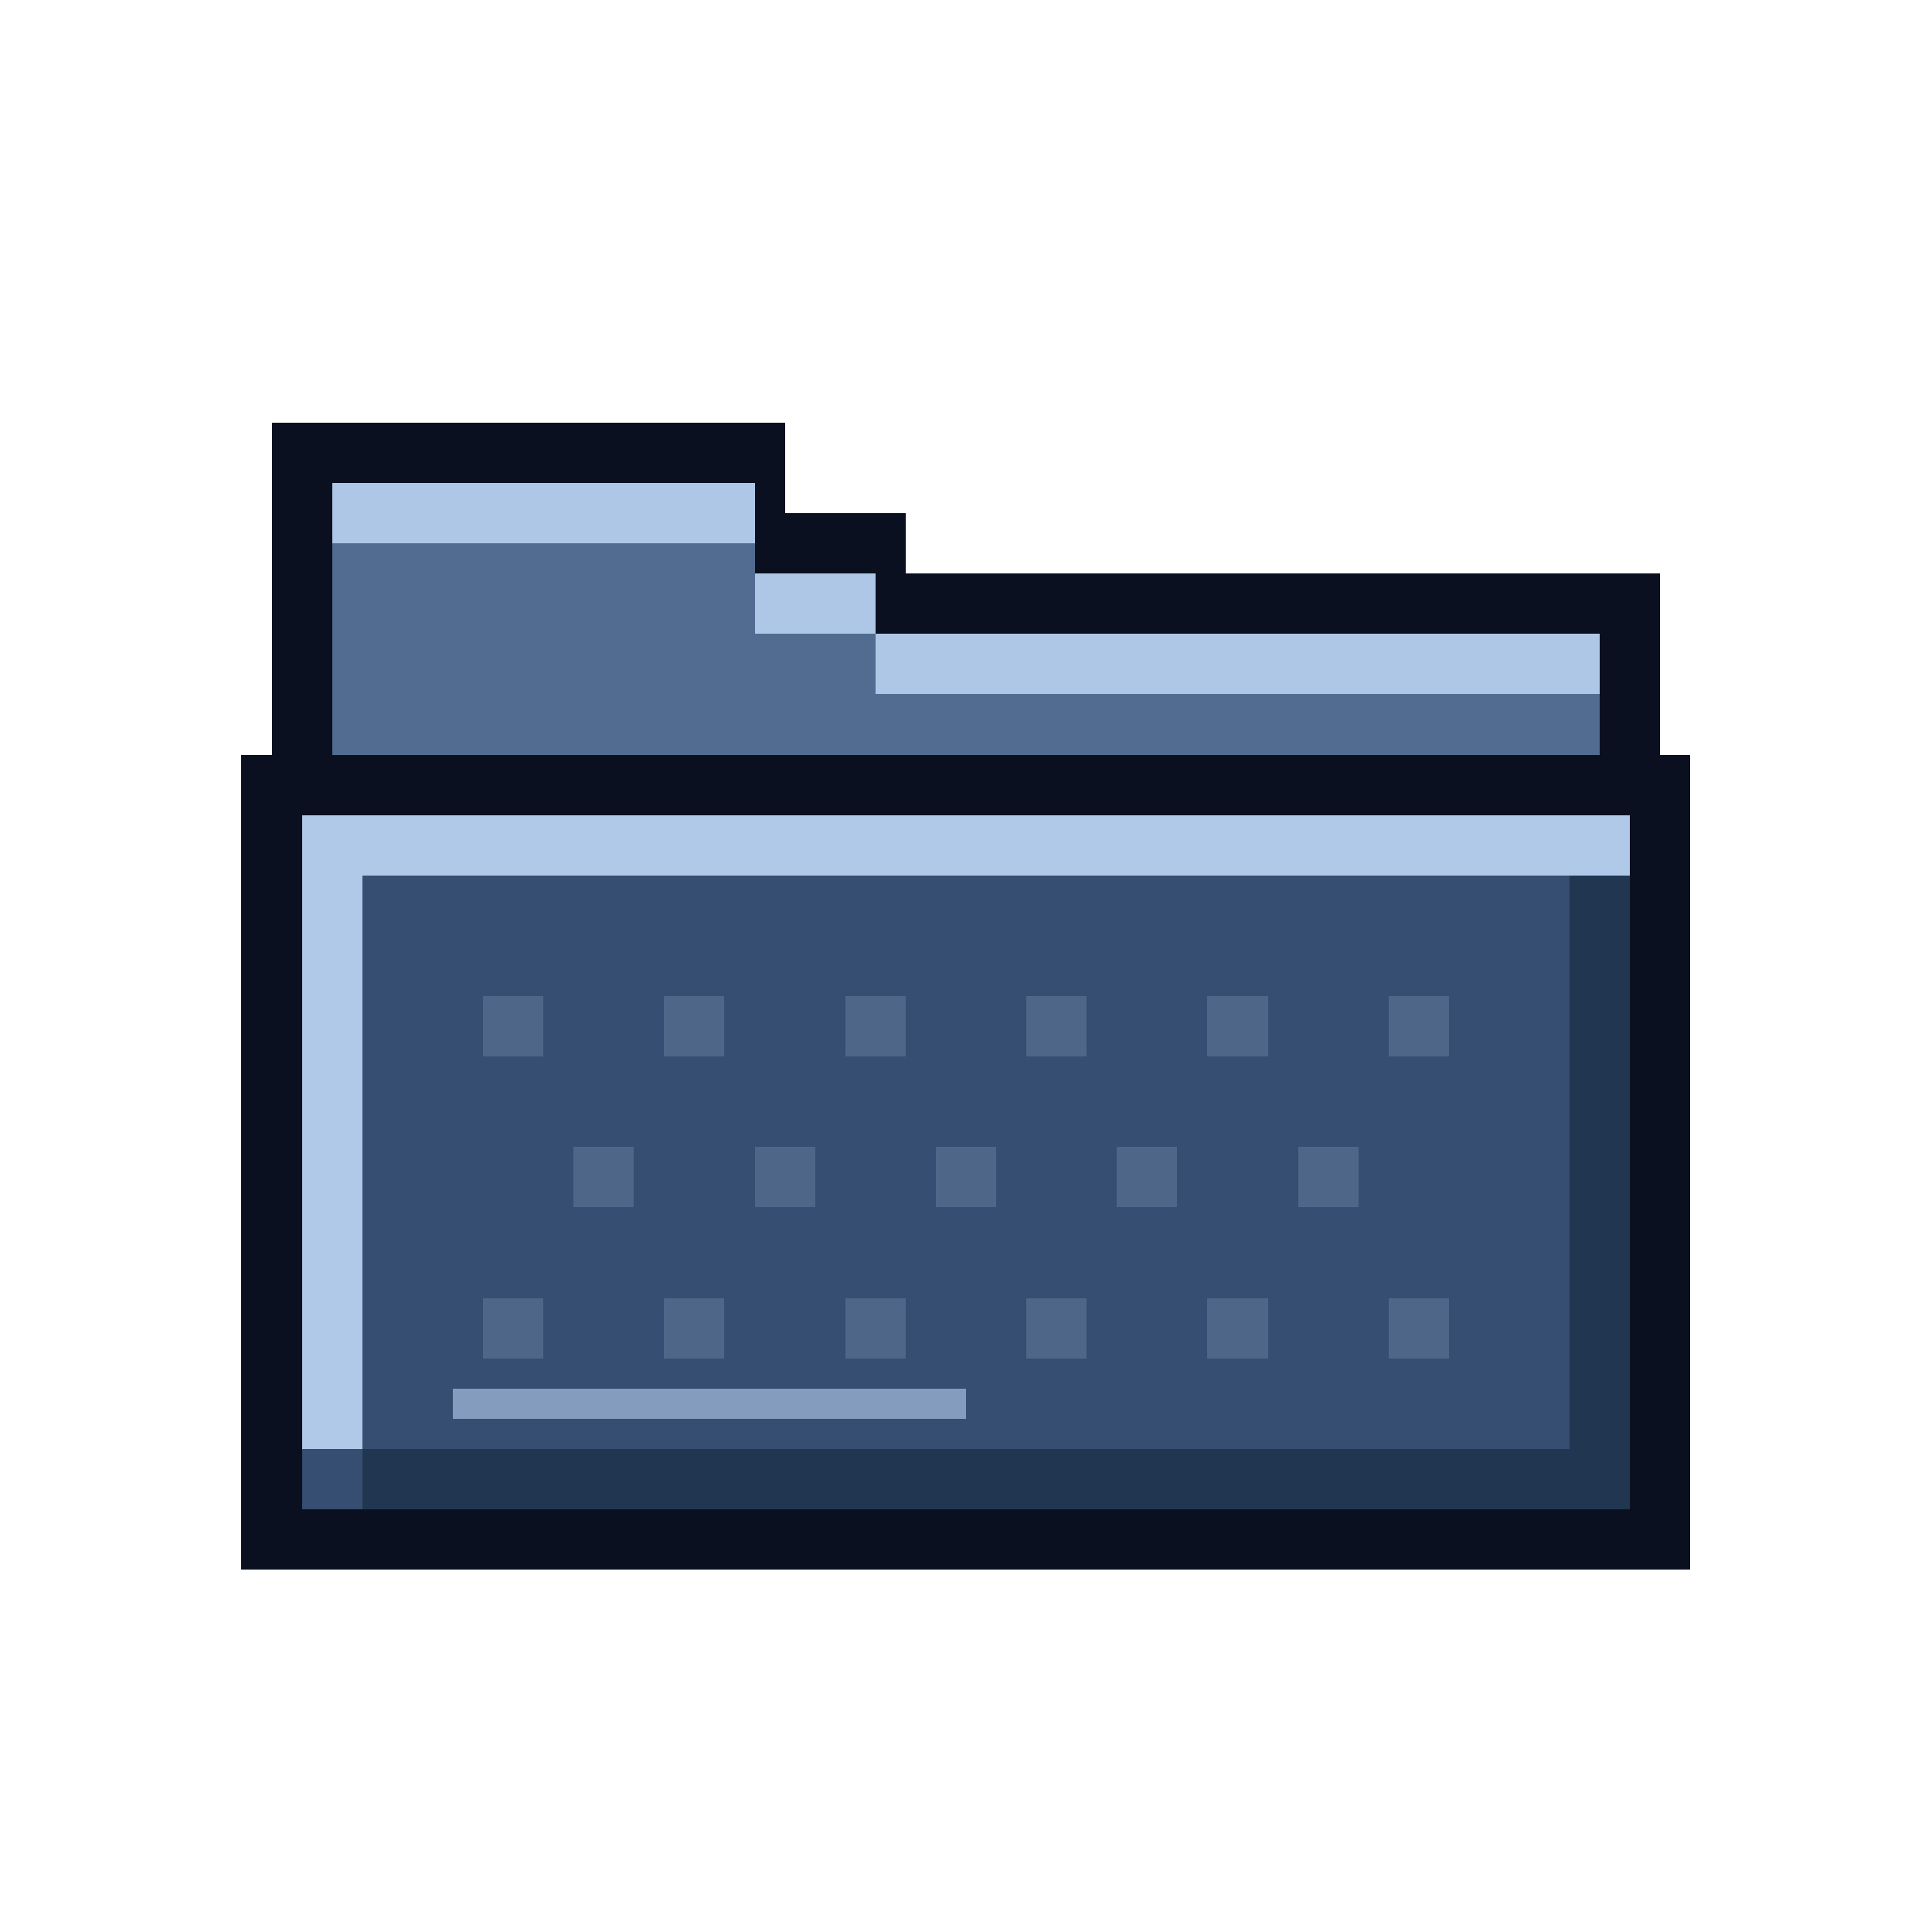
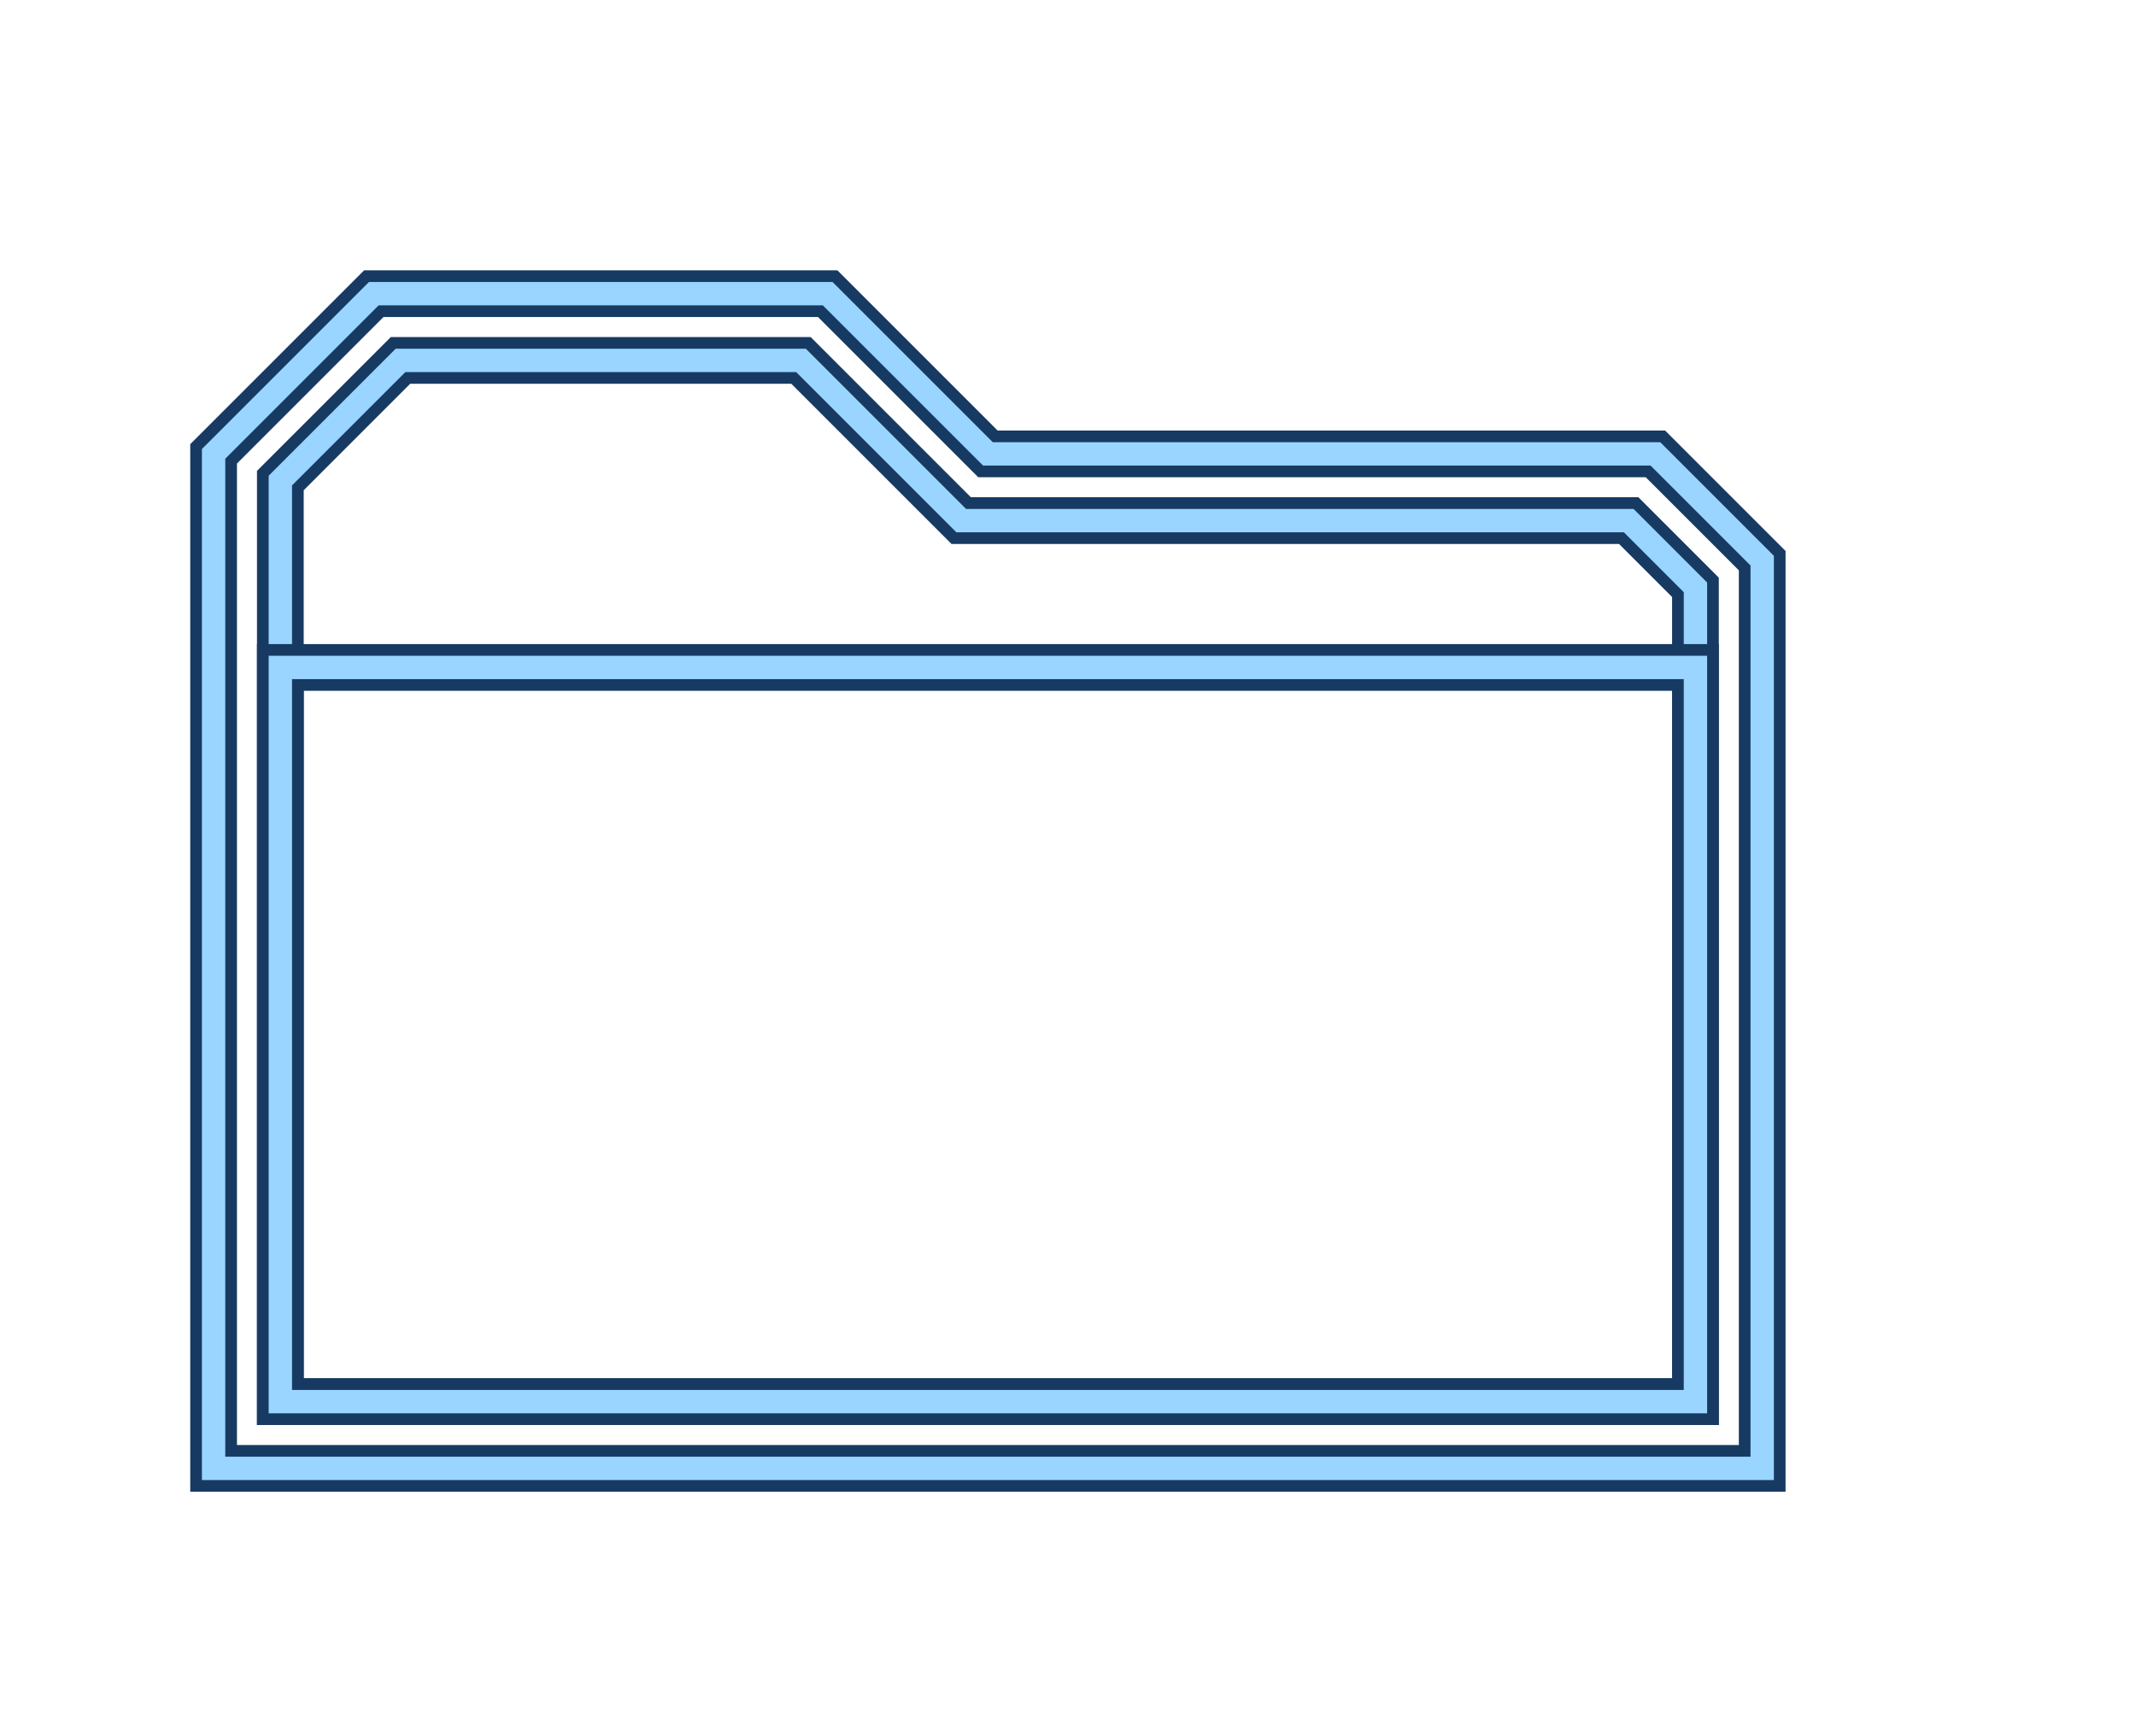
- <svg xmlns="http://www.w3.org/2000/svg" viewBox="0 0 64 64" shape-rendering="crispEdges">
-   <path d="M9 14h17v3h4v2h25v31H9z" fill="#0b1020" />
-   <path d="M11 16h14v3h4v2h24v27H11z" fill="#526b90" />
-   <path d="M11 16h14v3h4v2h24v2H29v-2h-4v-3H11z" fill="#afc7e7" />
-   <path d="M11 46h42v2H11z" fill="#263b59" />
-   <path d="M8 25h48v27H8z" fill="#0b1020" />
-   <path d="M10 27h44v23H10z" fill="#354e71" />
-   <path d="M10 27h44v2H10zM10 29h2v19h-2z" fill="#b0c9e8" />
-   <path d="M12 48h42v2H12zM52 29h2v19h-2z" fill="#213751" />
-   <path d="M16 33h2v2h-2zm6 0h2v2h-2zm6 0h2v2h-2zm6 0h2v2h-2zm6 0h2v2h-2zm6 0h2v2h-2zM19 38h2v2h-2zm6 0h2v2h-2zm6 0h2v2h-2zm6 0h2v2h-2zm6 0h2v2h-2zM16 43h2v2h-2zm6 0h2v2h-2zm6 0h2v2h-2zm6 0h2v2h-2zm6 0h2v2h-2zm6 0h2v2h-2z" fill="#8fa9ca" opacity=".27" />
-   <path d="M15 46h17v1H15z" fill="#a5bfdf" opacity=".7" />
+ <svg xmlns="http://www.w3.org/2000/svg" viewBox="0 0 320 260" width="320" height="260" role="img" aria-label="closed blueprint folder">
+   <path d="M32 220V68L56 44H124L148 68H248L264 84V220Z M42 210V72L60 54H120L144 78H244L254 88V210Z" fill="none" stroke="#173A63" stroke-width="7" stroke-linejoin="miter" />
+   <path d="M32 220V68L56 44H124L148 68H248L264 84V220Z M42 210V72L60 54H120L144 78H244L254 88V210Z" fill="none" stroke="#99D5FF" stroke-width="3.5" stroke-linejoin="miter" />
+   <path d="M42 100H254V210H42Z" fill="none" stroke="#173A63" stroke-width="7" stroke-linejoin="miter" />
+   <path d="M42 100H254V210H42Z" fill="none" stroke="#99D5FF" stroke-width="3.5" stroke-linejoin="miter" />
</svg>
